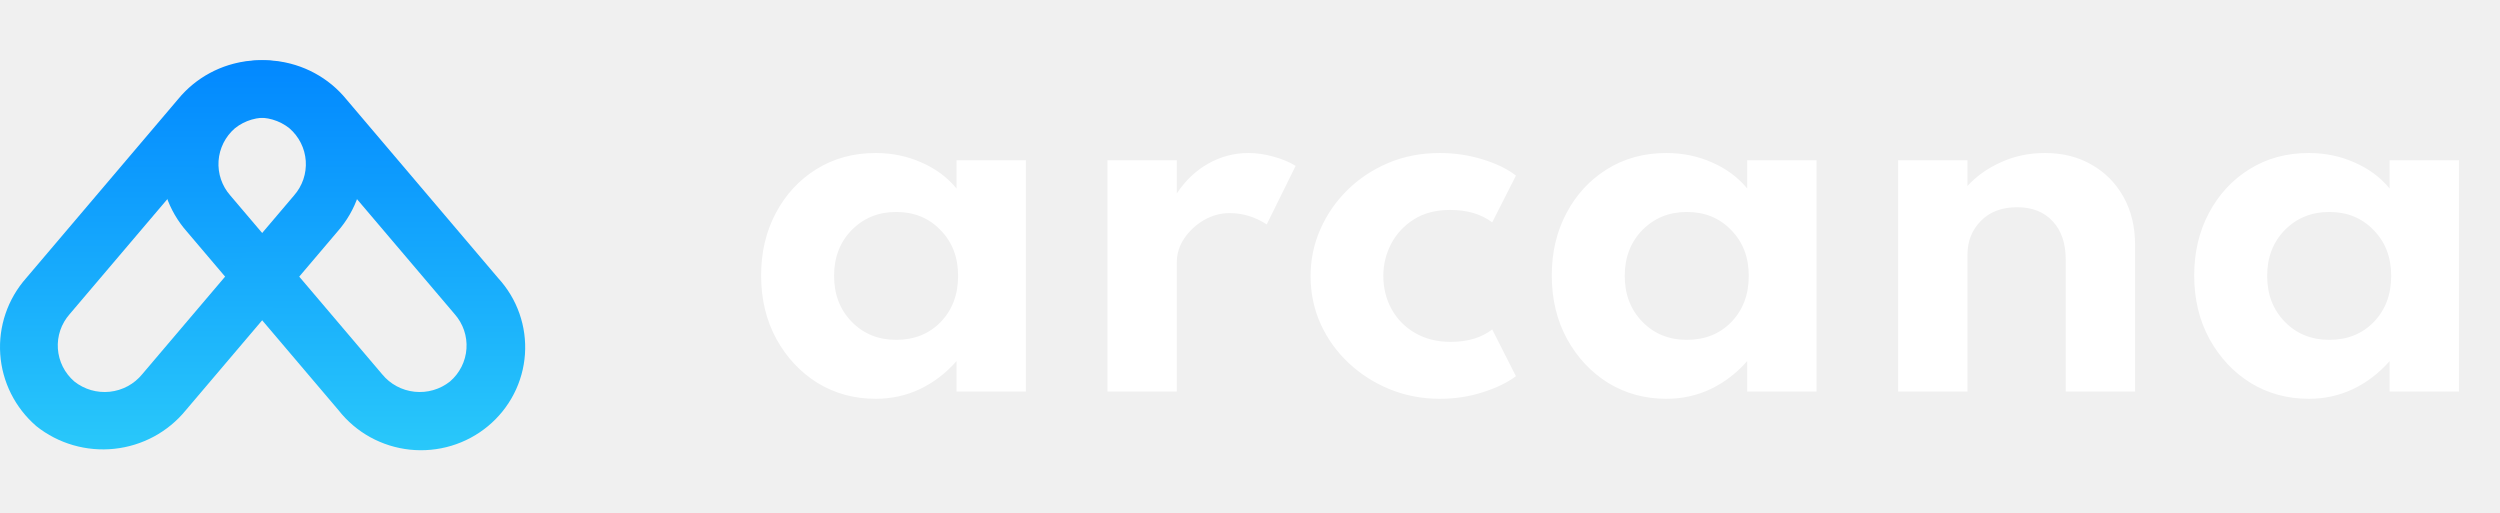
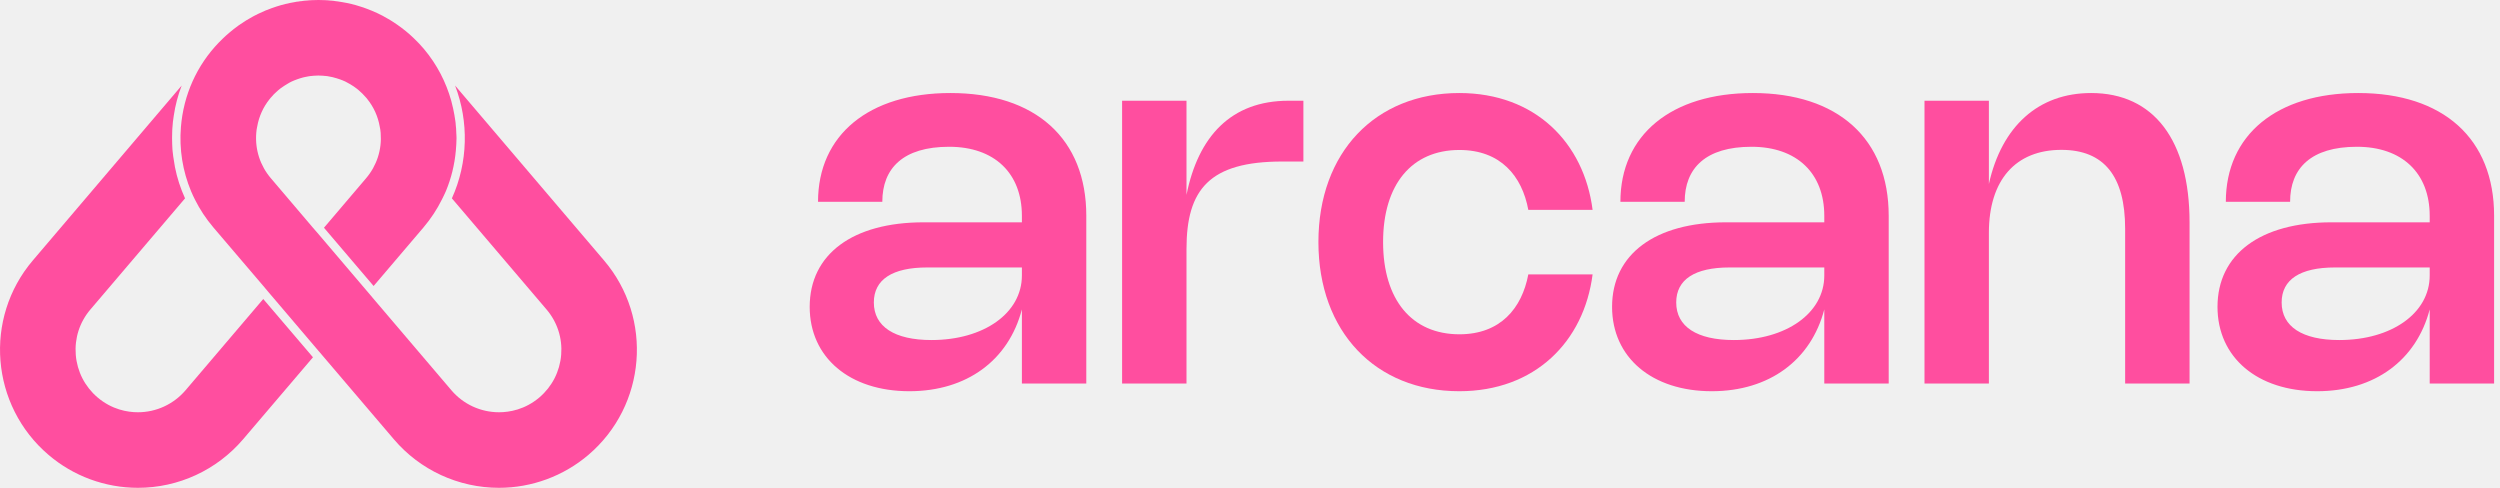
- <svg xmlns="http://www.w3.org/2000/svg" width="166" height="34" viewBox="0 0 166 34" fill="none">
-   <path d="M58.143 26.48C59.193 26.48 60.173 26.265 61.083 25.835C62.003 25.395 62.813 24.775 63.513 23.975V26H68.118V10.64H63.513V12.515C62.903 11.775 62.128 11.2 61.188 10.79C60.248 10.37 59.233 10.16 58.143 10.16C56.663 10.16 55.348 10.52 54.198 11.24C53.058 11.95 52.163 12.92 51.513 14.15C50.863 15.37 50.538 16.75 50.538 18.29C50.538 19.87 50.878 21.28 51.558 22.52C52.238 23.75 53.148 24.72 54.288 25.43C55.438 26.13 56.723 26.48 58.143 26.48ZM59.508 22.565C58.318 22.565 57.333 22.165 56.553 21.365C55.773 20.565 55.383 19.55 55.383 18.32C55.383 17.09 55.773 16.075 56.553 15.275C57.343 14.475 58.328 14.075 59.508 14.075C60.698 14.075 61.678 14.475 62.448 15.275C63.228 16.065 63.618 17.08 63.618 18.32C63.618 19.56 63.233 20.58 62.463 21.38C61.693 22.17 60.708 22.565 59.508 22.565ZM73.535 26H78.14V17.42C78.14 16.85 78.305 16.32 78.635 15.83C78.975 15.33 79.41 14.925 79.94 14.615C80.48 14.305 81.05 14.15 81.65 14.15C82.52 14.15 83.34 14.4 84.11 14.9L86.03 11.015C85.63 10.765 85.14 10.56 84.56 10.4C83.99 10.24 83.435 10.16 82.895 10.16C81.945 10.16 81.055 10.395 80.225 10.865C79.405 11.325 78.71 11.985 78.14 12.845V10.64H73.535V26ZM95.603 26.48C96.613 26.48 97.563 26.335 98.453 26.045C99.343 25.765 100.078 25.41 100.658 24.98L99.083 21.875C98.373 22.425 97.453 22.7 96.323 22.7C95.433 22.7 94.648 22.505 93.968 22.115C93.298 21.725 92.778 21.2 92.408 20.54C92.038 19.87 91.853 19.13 91.853 18.32C91.853 17.58 92.023 16.875 92.363 16.205C92.713 15.535 93.218 14.99 93.878 14.57C94.538 14.15 95.343 13.94 96.293 13.94C97.423 13.94 98.353 14.215 99.083 14.765L100.658 11.66C100.098 11.22 99.358 10.86 98.438 10.58C97.528 10.3 96.578 10.16 95.588 10.16C94.358 10.16 93.223 10.38 92.183 10.82C91.143 11.26 90.238 11.86 89.468 12.62C88.698 13.38 88.098 14.25 87.668 15.23C87.238 16.21 87.023 17.245 87.023 18.335C87.023 19.475 87.248 20.54 87.698 21.53C88.148 22.51 88.768 23.37 89.558 24.11C90.348 24.85 91.258 25.43 92.288 25.85C93.328 26.27 94.433 26.48 95.603 26.48ZM110.643 26.48C111.693 26.48 112.673 26.265 113.583 25.835C114.503 25.395 115.313 24.775 116.013 23.975V26H120.618V10.64H116.013V12.515C115.403 11.775 114.628 11.2 113.688 10.79C112.748 10.37 111.733 10.16 110.643 10.16C109.163 10.16 107.848 10.52 106.698 11.24C105.558 11.95 104.663 12.92 104.013 14.15C103.363 15.37 103.038 16.75 103.038 18.29C103.038 19.87 103.378 21.28 104.058 22.52C104.738 23.75 105.648 24.72 106.788 25.43C107.938 26.13 109.223 26.48 110.643 26.48ZM112.008 22.565C110.818 22.565 109.833 22.165 109.053 21.365C108.273 20.565 107.883 19.55 107.883 18.32C107.883 17.09 108.273 16.075 109.053 15.275C109.843 14.475 110.828 14.075 112.008 14.075C113.198 14.075 114.178 14.475 114.948 15.275C115.728 16.065 116.118 17.08 116.118 18.32C116.118 19.56 115.733 20.58 114.963 21.38C114.193 22.17 113.208 22.565 112.008 22.565ZM126.035 26H130.64V16.91C130.64 16.02 130.935 15.275 131.525 14.675C132.115 14.065 132.92 13.76 133.94 13.76C134.94 13.76 135.725 14.07 136.295 14.69C136.875 15.3 137.165 16.155 137.165 17.255V26H141.77V16.28C141.77 15.06 141.515 13.995 141.005 13.085C140.495 12.165 139.79 11.45 138.89 10.94C138 10.42 136.965 10.16 135.785 10.16C134.725 10.16 133.75 10.365 132.86 10.775C131.97 11.175 131.23 11.7 130.64 12.35V10.64H126.035V26ZM153.3 26.48C154.35 26.48 155.33 26.265 156.24 25.835C157.16 25.395 157.97 24.775 158.67 23.975V26H163.275V10.64H158.67V12.515C158.06 11.775 157.285 11.2 156.345 10.79C155.405 10.37 154.39 10.16 153.3 10.16C151.82 10.16 150.505 10.52 149.355 11.24C148.215 11.95 147.32 12.92 146.67 14.15C146.02 15.37 145.695 16.75 145.695 18.29C145.695 19.87 146.035 21.28 146.715 22.52C147.395 23.75 148.305 24.72 149.445 25.43C150.595 26.13 151.88 26.48 153.3 26.48ZM154.665 22.565C153.475 22.565 152.49 22.165 151.71 21.365C150.93 20.565 150.54 19.55 150.54 18.32C150.54 17.09 150.93 16.075 151.71 15.275C152.5 14.475 153.485 14.075 154.665 14.075C155.855 14.075 156.835 14.475 157.605 15.275C158.385 16.065 158.775 17.08 158.775 18.32C158.775 19.56 158.39 20.58 157.62 21.38C156.85 22.17 155.865 22.565 154.665 22.565Z" fill="white" />
-   <path fill-rule="evenodd" clip-rule="evenodd" d="M22.486 27.247C23.056 27.974 23.769 28.58 24.582 29.029C25.396 29.477 26.292 29.759 27.218 29.857C28.144 29.955 29.08 29.867 29.971 29.599C30.862 29.331 31.689 28.888 32.402 28.296C33.115 27.705 33.7 26.977 34.122 26.157C34.544 25.337 34.794 24.441 34.857 23.523C34.92 22.604 34.795 21.683 34.489 20.814C34.184 19.945 33.703 19.146 33.077 18.464L22.997 6.593C21.823 5.155 20.119 4.237 18.26 4.04C16.4 3.843 14.538 4.383 13.082 5.542C11.673 6.758 10.811 8.477 10.684 10.32C10.557 12.164 11.177 13.982 12.406 15.375L22.486 27.247ZM29.882 25.329C29.22 25.856 28.373 26.102 27.528 26.012C26.683 25.922 25.909 25.505 25.375 24.851L15.295 12.983C14.736 12.35 14.455 11.524 14.512 10.685C14.57 9.847 14.962 9.066 15.602 8.514C16.264 7.987 17.11 7.741 17.956 7.83C18.801 7.92 19.575 8.337 20.109 8.991L30.189 20.857C30.466 21.171 30.678 21.535 30.813 21.929C30.947 22.324 31.002 22.741 30.973 23.156C30.945 23.571 30.834 23.977 30.647 24.349C30.459 24.722 30.2 25.055 29.882 25.329H29.882Z" fill="url(#paint0_linear)" />
-   <path fill-rule="evenodd" clip-rule="evenodd" d="M12.33 27.247C11.156 28.685 9.452 29.603 7.592 29.8C5.733 29.997 3.87 29.457 2.414 28.297C1.005 27.082 0.143 25.363 0.016 23.519C-0.11 21.675 0.509 19.857 1.739 18.464L11.819 6.593C12.993 5.155 14.697 4.237 16.556 4.04C18.416 3.843 20.278 4.383 21.734 5.542C23.143 6.758 24.005 8.477 24.132 10.32C24.259 12.164 23.639 13.982 22.41 15.375L12.33 27.247ZM4.934 25.329C5.596 25.856 6.443 26.102 7.288 26.012C8.133 25.922 8.907 25.505 9.441 24.851L19.52 12.983C20.079 12.35 20.36 11.524 20.303 10.685C20.245 9.847 19.853 9.066 19.213 8.514C18.551 7.987 17.705 7.741 16.86 7.831C16.015 7.92 15.24 8.338 14.706 8.991L4.627 20.857C4.35 21.171 4.138 21.535 4.003 21.929C3.869 22.324 3.814 22.741 3.843 23.156C3.872 23.571 3.983 23.977 4.17 24.35C4.357 24.722 4.617 25.055 4.934 25.329Z" fill="url(#paint1_linear)" />
+ <svg xmlns="http://www.w3.org/2000/svg" width="123" height="24" viewBox="0 0 123 24" fill="none">
+   <g clip-path="url(#clip0_57_561)">
+     <path d="M20.353 1.875C20.539 2.053 20.713 2.238 20.874 2.428L20.841 2.387C20.688 2.205 20.523 2.036 20.353 1.875ZM8.939 4.208L1.616 12.812C-0.81 15.661 -0.463 19.952 2.389 22.381C3.612 23.426 5.174 24 6.786 24C8.782 24 10.666 23.128 11.96 21.613L15.398 17.578L12.952 14.711L9.129 19.201C8.542 19.886 7.691 20.283 6.786 20.283C6.274 20.283 5.509 20.155 4.798 19.552C4.174 19.019 3.794 18.276 3.728 17.458C3.662 16.64 3.918 15.847 4.451 15.223L9.104 9.759C8.881 9.268 8.712 8.752 8.608 8.223C8.575 8.045 8.546 7.868 8.522 7.69C8.509 7.608 8.501 7.525 8.493 7.442C8.493 7.413 8.489 7.38 8.484 7.347C8.48 7.265 8.472 7.178 8.472 7.091C8.464 6.897 8.464 6.703 8.472 6.505C8.472 6.41 8.48 6.311 8.489 6.212C8.493 6.133 8.501 6.055 8.509 5.976C8.513 5.968 8.513 5.96 8.513 5.951C8.526 5.861 8.538 5.77 8.551 5.683C8.625 5.175 8.757 4.683 8.939 4.208ZM13.811 4.341C13.77 4.37 13.733 4.403 13.696 4.436C13.737 4.403 13.774 4.37 13.811 4.341ZM13.696 4.436C13.696 4.436 13.683 4.444 13.679 4.448C13.658 4.465 13.638 4.481 13.621 4.502C13.646 4.477 13.671 4.456 13.696 4.436ZM17.944 4.729C17.969 4.754 17.994 4.783 18.018 4.811L18.01 4.799C17.989 4.774 17.969 4.754 17.944 4.729ZM13.394 4.729C13.369 4.754 13.348 4.774 13.328 4.799L13.32 4.811C13.344 4.783 13.369 4.758 13.394 4.729ZM18.018 4.811L18.08 4.886C18.06 4.861 18.039 4.836 18.018 4.811ZM13.315 4.811C13.295 4.836 13.274 4.861 13.253 4.886L13.315 4.811ZM22.448 6.505C22.448 6.525 22.448 6.55 22.448 6.571C22.448 6.546 22.448 6.525 22.448 6.505ZM22.453 6.571C22.461 6.757 22.453 6.943 22.453 7.128C22.461 7.017 22.465 6.901 22.465 6.79C22.465 6.715 22.461 6.645 22.457 6.571H22.453Z" fill="#FF4E9F" />
+     <path d="M15.667 0C15.567 0 15.464 0.004 15.365 0.008C15.27 0.012 15.175 0.017 15.076 0.029C15.076 0.029 15.072 0.029 15.067 0.029C15.063 0.029 15.055 0.029 15.051 0.029C14.976 0.033 14.898 0.045 14.819 0.058C14.778 0.058 14.737 0.062 14.695 0.074C14.629 0.074 14.567 0.091 14.501 0.103C14.195 0.153 13.894 0.227 13.6 0.322C13.518 0.347 13.439 0.376 13.357 0.405C13.336 0.413 13.315 0.421 13.294 0.43C13.22 0.454 13.142 0.487 13.067 0.516C12.939 0.57 12.815 0.628 12.691 0.686C12.538 0.76 12.394 0.838 12.249 0.925C12.162 0.975 12.075 1.024 11.993 1.082C11.91 1.136 11.827 1.189 11.745 1.247C11.662 1.305 11.584 1.367 11.501 1.429C11.422 1.491 11.348 1.553 11.27 1.619C11.166 1.706 11.067 1.797 10.968 1.892L10.765 2.094C9.683 3.217 9.03 4.667 8.902 6.245C8.811 7.343 8.988 8.421 9.402 9.412C9.459 9.549 9.526 9.689 9.592 9.821C9.835 10.309 10.137 10.763 10.497 11.188L12.956 14.071L13.224 14.389L15.667 17.26L15.7 17.297L15.939 17.578L19.378 21.613C20.667 23.128 22.556 24 24.552 24C26.159 24 27.721 23.426 28.949 22.381C31.8 19.953 32.147 15.661 29.717 12.812L22.39 4.209C23.072 5.989 23.031 7.992 22.233 9.759L26.887 15.223C27.42 15.847 27.676 16.64 27.61 17.458C27.544 18.276 27.163 19.019 26.54 19.552C25.829 20.155 25.064 20.283 24.552 20.283C23.647 20.283 22.791 19.886 22.209 19.201L18.382 14.707L18.146 14.426L18.113 14.389L15.671 11.519L15.398 11.205L13.332 8.776C12.799 8.153 12.542 7.36 12.608 6.542C12.617 6.435 12.629 6.331 12.654 6.228C12.741 5.733 12.947 5.274 13.257 4.886L13.328 4.799C13.348 4.774 13.369 4.754 13.394 4.729C13.427 4.688 13.464 4.646 13.505 4.609C13.542 4.572 13.58 4.535 13.621 4.502C13.637 4.481 13.658 4.465 13.679 4.448C13.724 4.411 13.77 4.374 13.811 4.341C13.873 4.295 13.931 4.254 13.993 4.217C14.047 4.18 14.1 4.147 14.154 4.118C14.22 4.076 14.286 4.043 14.352 4.01C14.394 3.99 14.439 3.969 14.485 3.953C14.526 3.936 14.572 3.915 14.617 3.903C14.671 3.882 14.724 3.862 14.778 3.849C14.852 3.824 14.927 3.808 14.997 3.791C15.055 3.779 15.113 3.767 15.167 3.758C15.204 3.75 15.237 3.746 15.27 3.742C15.336 3.734 15.398 3.729 15.46 3.725C15.53 3.721 15.596 3.717 15.658 3.717H15.675C15.737 3.717 15.803 3.721 15.873 3.725C15.935 3.729 15.997 3.734 16.063 3.742C16.101 3.742 16.134 3.754 16.167 3.758C16.295 3.779 16.427 3.808 16.567 3.853C16.621 3.866 16.671 3.882 16.72 3.903C16.762 3.915 16.807 3.936 16.853 3.953C16.898 3.973 16.944 3.994 16.985 4.01C17.067 4.052 17.142 4.093 17.221 4.138C17.241 4.151 17.262 4.163 17.282 4.176C17.365 4.225 17.444 4.279 17.522 4.341H17.526C17.596 4.394 17.663 4.448 17.725 4.51C17.762 4.539 17.799 4.576 17.832 4.609C17.873 4.646 17.911 4.688 17.944 4.729C17.968 4.754 17.989 4.774 18.01 4.799L18.08 4.886C18.39 5.274 18.597 5.733 18.683 6.228C18.708 6.331 18.721 6.435 18.729 6.542C18.795 7.36 18.539 8.153 18.006 8.776L15.939 11.205L18.382 14.071L20.837 11.188C21.2 10.759 21.502 10.3 21.741 9.817C21.812 9.681 21.874 9.545 21.936 9.408C22.204 8.764 22.366 8.095 22.427 7.418C22.436 7.323 22.444 7.224 22.448 7.129C22.456 6.922 22.461 6.711 22.448 6.505V6.497C22.448 6.381 22.436 6.265 22.423 6.15C22.423 6.084 22.411 6.018 22.403 5.951C22.378 5.749 22.337 5.547 22.295 5.344C22.266 5.212 22.233 5.08 22.2 4.952C21.944 4.043 21.502 3.18 20.874 2.429C20.712 2.239 20.539 2.053 20.353 1.875C20.101 1.631 19.828 1.412 19.543 1.214C19.477 1.169 19.411 1.123 19.345 1.082C19.262 1.024 19.175 0.975 19.088 0.925C18.915 0.822 18.741 0.727 18.559 0.644C18.468 0.603 18.378 0.562 18.287 0.525C18.196 0.487 18.105 0.45 18.01 0.417C17.919 0.38 17.824 0.351 17.729 0.322C17.444 0.227 17.15 0.157 16.849 0.107C16.774 0.091 16.7 0.078 16.621 0.07C16.588 0.062 16.559 0.058 16.522 0.058C16.444 0.045 16.361 0.033 16.278 0.029C16.278 0.029 16.274 0.029 16.27 0.029C16.27 0.029 16.266 0.029 16.262 0.029C16.167 0.017 16.072 0.012 15.972 0.008C15.873 0.004 15.77 0 15.667 0Z" fill="#FF4E9F" />
+   </g>
+   <path d="M40.247 9.928C40.247 6.641 42.747 4.577 46.761 4.577C50.947 4.577 53.446 6.824 53.446 10.616V18.87H50.277V15.222C49.627 17.721 47.569 19.248 44.741 19.248C41.8 19.248 39.837 17.589 39.837 15.096C39.837 12.509 41.951 10.938 45.442 10.938H50.277V10.616C50.277 8.515 48.92 7.221 46.698 7.221C44.438 7.221 43.41 8.275 43.41 9.928H40.247ZM50.277 13.159H45.619C43.902 13.159 42.993 13.752 42.993 14.882C42.993 16.068 44.009 16.73 45.827 16.73C48.415 16.73 50.277 15.399 50.277 13.556V13.159Z" fill="#FF4E9F" />
+   <path d="M58.376 12.244V18.87H55.207V4.956H58.376V9.587C58.951 6.716 60.567 4.956 63.395 4.956H64.127V7.947H63.085C59.5 7.947 58.376 9.322 58.376 12.244Z" fill="#FF4E9F" />
+   <path d="M68.048 11.909C68.048 14.749 69.462 16.447 71.803 16.447C73.817 16.447 74.878 15.172 75.193 13.5H78.356C77.933 16.8 75.528 19.248 71.797 19.248C67.681 19.248 64.866 16.327 64.866 11.909C64.866 7.492 67.675 4.577 71.797 4.577C75.534 4.577 77.933 7.025 78.356 10.326H75.193C74.884 8.653 73.823 7.379 71.803 7.379C69.462 7.379 68.048 9.07 68.048 11.909Z" fill="#FF4E9F" />
+   <path d="M79.724 9.928C79.724 6.641 82.224 4.577 86.239 4.577C90.424 4.577 92.924 6.824 92.924 10.616V18.87H89.755V15.222C89.105 17.721 87.047 19.248 84.219 19.248C81.277 19.248 79.314 17.589 79.314 15.096C79.314 12.509 81.429 10.938 84.919 10.938H89.755V10.616C89.755 8.515 88.397 7.221 86.175 7.221C83.916 7.221 82.887 8.275 82.887 9.928H79.724ZM89.755 13.159H85.096C83.379 13.159 82.47 13.752 82.47 14.882C82.47 16.068 83.486 16.73 85.304 16.73C87.892 16.73 89.755 15.399 89.755 13.556V13.159Z" fill="#FF4E9F" />
+   <path d="M97.853 11.455V18.87H94.685V4.956H97.853V9.051C98.485 6.211 100.29 4.577 102.884 4.577C105.965 4.577 107.726 6.899 107.726 10.938V18.87H104.557V11.253C104.557 8.672 103.522 7.373 101.42 7.373C99.173 7.373 97.853 8.849 97.853 11.455Z" fill="#FF4E9F" />
+   <path d="M109.511 9.928C109.511 6.641 112.011 4.577 116.025 4.577C120.21 4.577 122.71 6.824 122.71 10.616V18.87H119.541V15.222C118.891 17.721 116.833 19.248 114.005 19.248C111.064 19.248 109.101 17.589 109.101 15.096C109.101 12.509 111.215 10.938 114.706 10.938H119.541V10.616C119.541 8.515 118.184 7.221 115.962 7.221C113.702 7.221 112.673 8.275 112.673 9.928H109.511ZM119.541 13.159H114.883C113.166 13.159 112.257 13.752 112.257 14.882C112.257 16.068 113.273 16.73 115.091 16.73C117.679 16.73 119.541 15.399 119.541 13.556V13.159Z" fill="#FF4E9F" />
  <defs>
-     <linearGradient id="paint0_linear" x1="22.771" y1="2.835" x2="22.771" y2="29.922" gradientUnits="userSpaceOnUse">
-       <stop stop-color="#0085FF" />
-       <stop offset="1" stop-color="#29C8FA" />
-     </linearGradient>
-     <linearGradient id="paint1_linear" x1="12.074" y1="2.837" x2="12.074" y2="29.866" gradientUnits="userSpaceOnUse">
-       <stop stop-color="#0085FF" />
-       <stop offset="1" stop-color="#29C8FA" />
-     </linearGradient>
+     <clipPath id="clip0_57_561">
+       <rect width="31.333" height="24" fill="white" />
+     </clipPath>
  </defs>
</svg>
